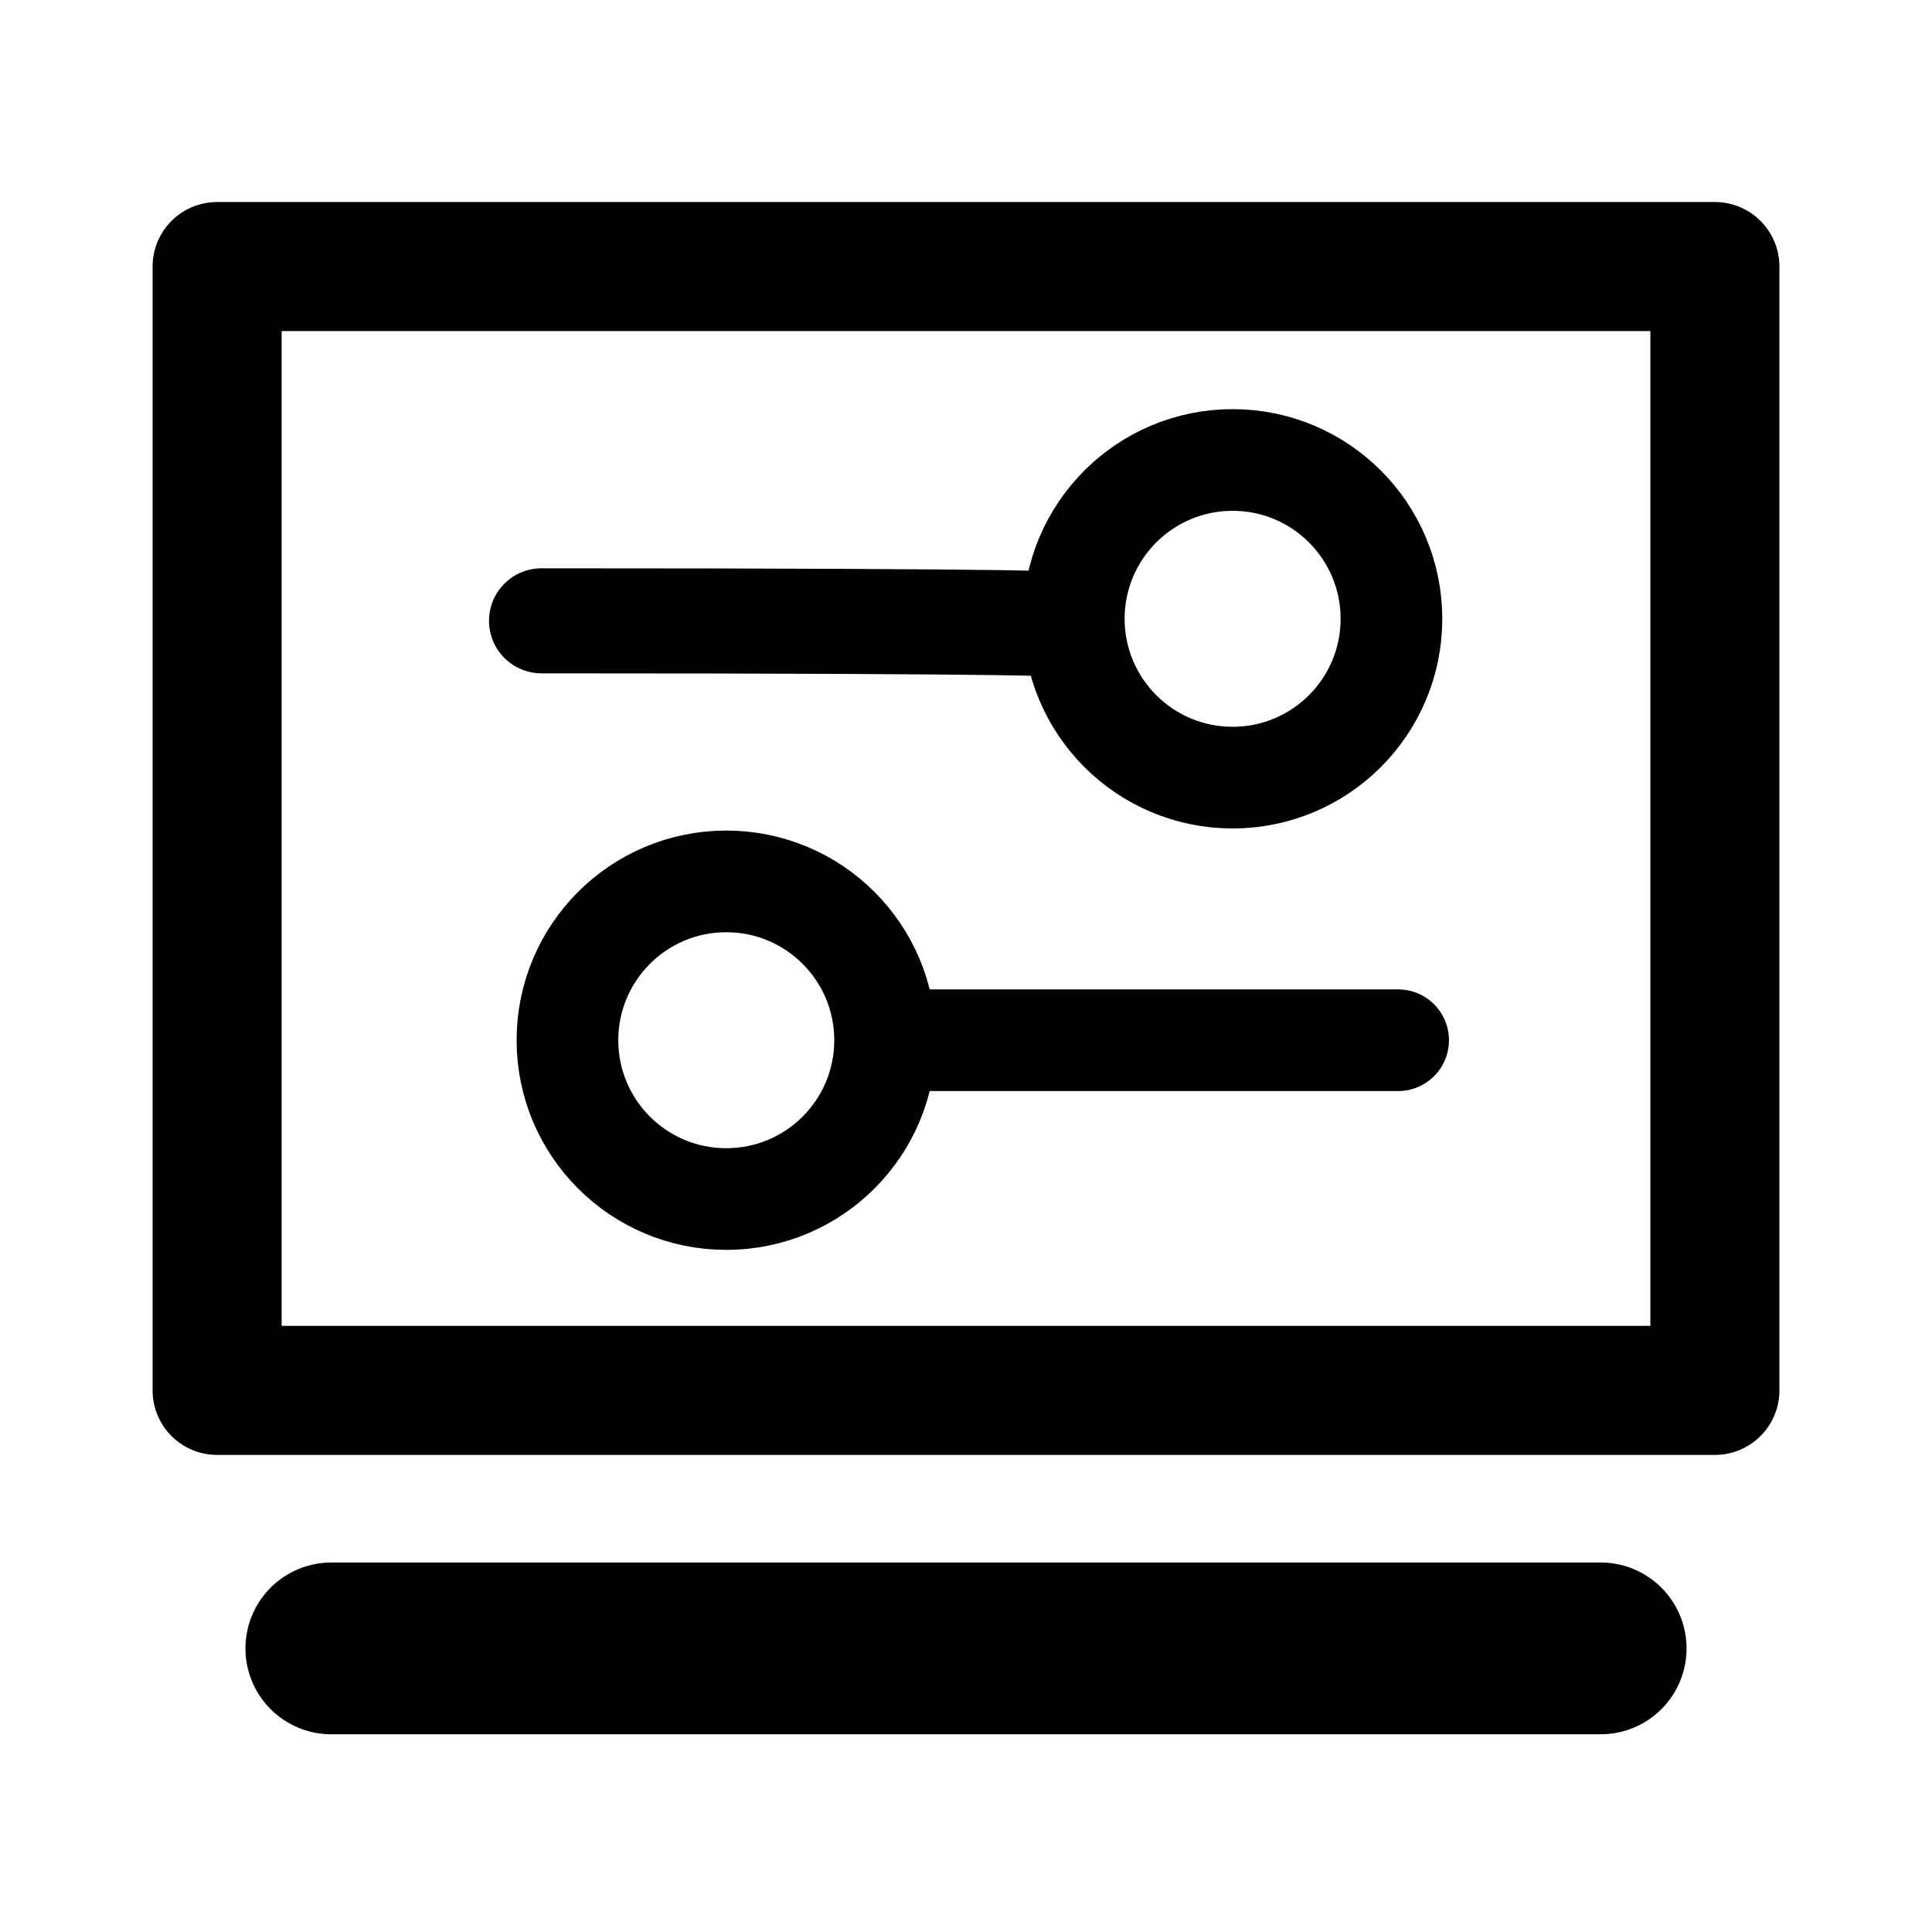
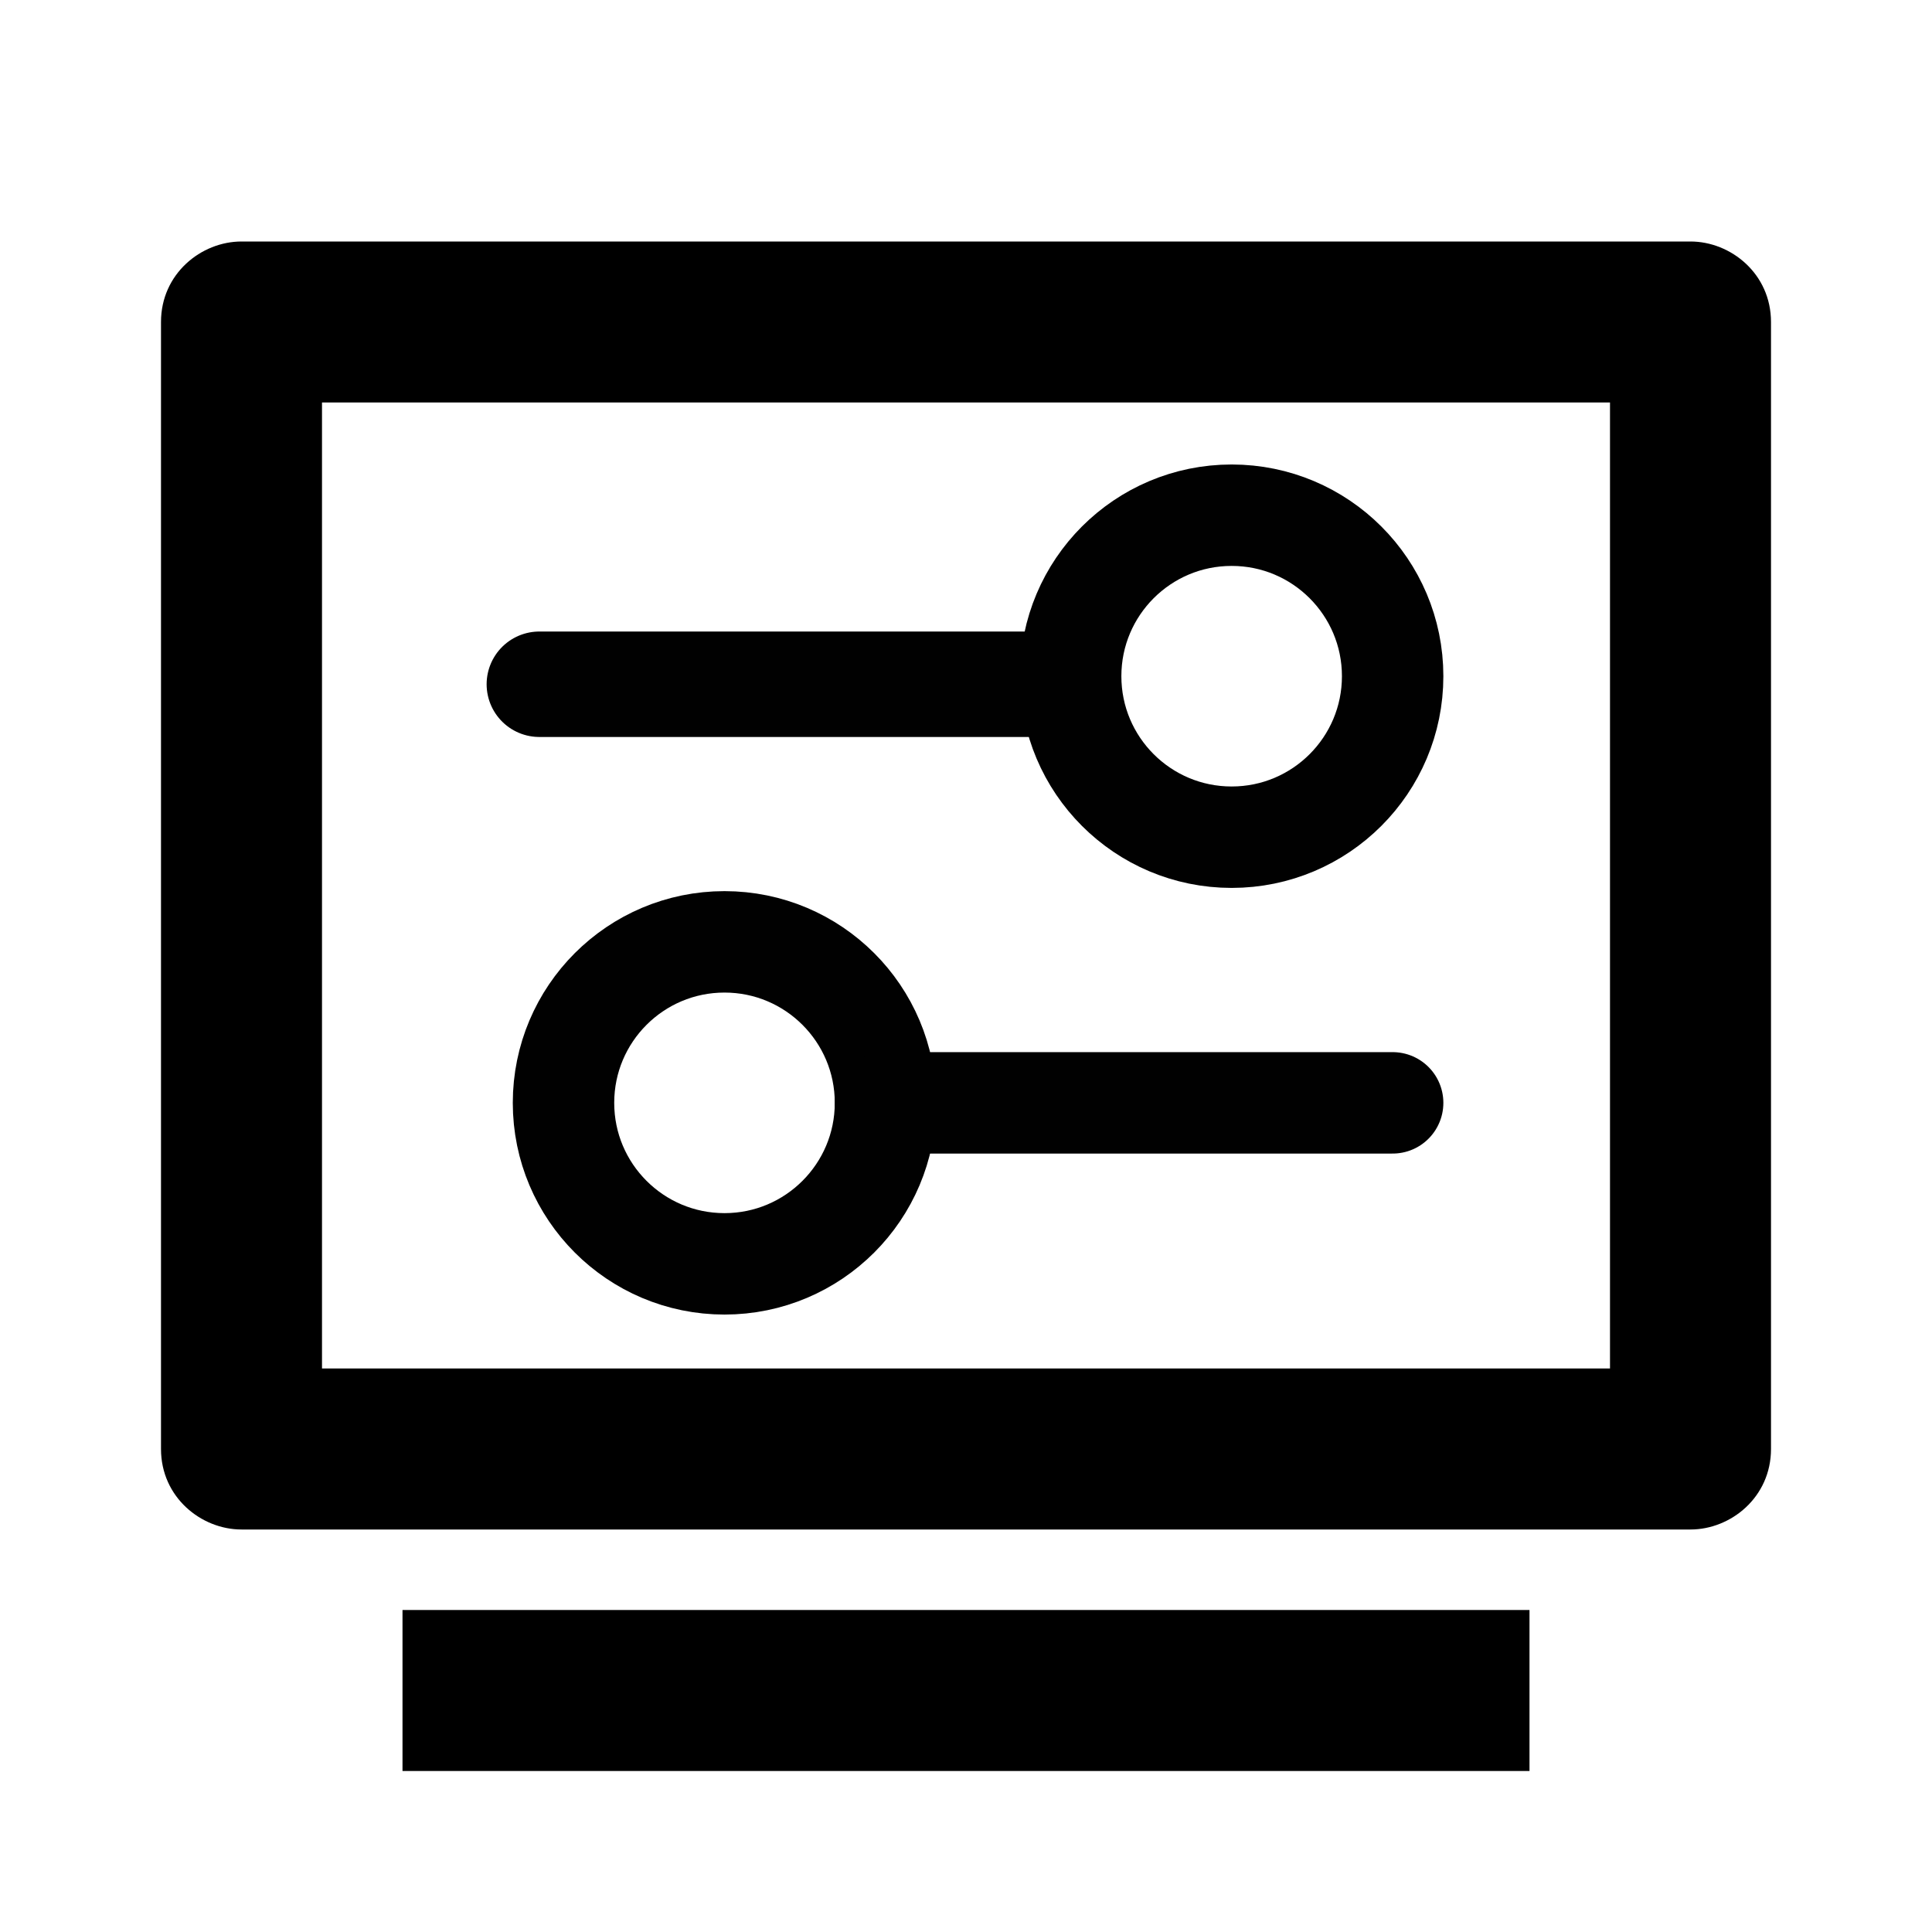
- <svg xmlns="http://www.w3.org/2000/svg" viewBox="0 0 24 24" version="1.1" id="svg8">
-   <defs id="defs12" />
-   <path style="fill:none;stroke:#010101;stroke-width:1.305;stroke-linecap:round;stroke-linejoin:round;stroke-dasharray:none;stroke-opacity:1" d="m 6.727,7.712 c 6.478,0 6.478,0.045 6.478,0.045" id="path858" />
-   <circle style="fill:none;stroke:#010101;stroke-width:1.263;stroke-linecap:round;stroke-linejoin:round;stroke-dasharray:none;stroke-opacity:1" id="path1155" cx="15.312" cy="7.687" r="1.973" />
-   <circle style="fill:none;stroke:#010101;stroke-width:1.263;stroke-linecap:round;stroke-linejoin:round;stroke-dasharray:none;stroke-opacity:1" id="path1155-3" cx="9.022" cy="12.922" r="1.973" />
-   <path style="fill:none;stroke:#010101;stroke-width:1.263;stroke-linecap:round;stroke-linejoin:round;stroke-dasharray:none;stroke-opacity:1" d="m 17.368,12.922 c -6.299,0 -6.299,0 -6.299,0" id="path1211" />
-   <rect style="fill:none;stroke:#010101;stroke-width:1.603;stroke-linecap:round;stroke-linejoin:round;stroke-dasharray:none" id="rect899" width="18.606" height="13.961" x="2.697" y="3.311" />
-   <path style="fill:none;stroke:#010101;stroke-width:2.134;stroke-linecap:round;stroke-linejoin:miter;stroke-dasharray:none" d="M 4.116,20.477 H 19.884" id="path1269" />
+ <svg xmlns="http://www.w3.org/2000/svg" id="interface" viewBox="0 0 24 24">
+   <defs>
+     <style>.cls-1{stroke-width:1.31px;}.cls-1,.cls-2,.cls-3{fill:none;}.cls-1,.cls-3{stroke:#010101;stroke-linecap:round;stroke-linejoin:round;}.cls-3{stroke-width:1.26px;}</style>
+   </defs>
+   <g id="tela">
+     <g>
+       <path class="cls-2" d="M0,0H24V24H0V0Z" />
+       <path d="M2,4c0-.6,.5-1,1-1H21c.5,0,1,.4,1,1v14c0,.6-.5,1-1,1H3c-.5,0-1-.4-1-1h0V4Zm2,1v12H20V5M5,20h14v2H5v-2Z" />
+     </g>
+   </g>
+   <g id="guias">
+     <path id="path858" class="cls-1" d="M6.7,8.5h6.5" />
+     <circle id="path1155" class="cls-3" cx="15.3" cy="8.4" r="2" />
+     <circle id="path1155-3" class="cls-3" cx="9" cy="13.7" r="2" />
+     <path id="path1211" class="cls-3" d="M17.3,13.7h-6.3" />
+   </g>
</svg>
